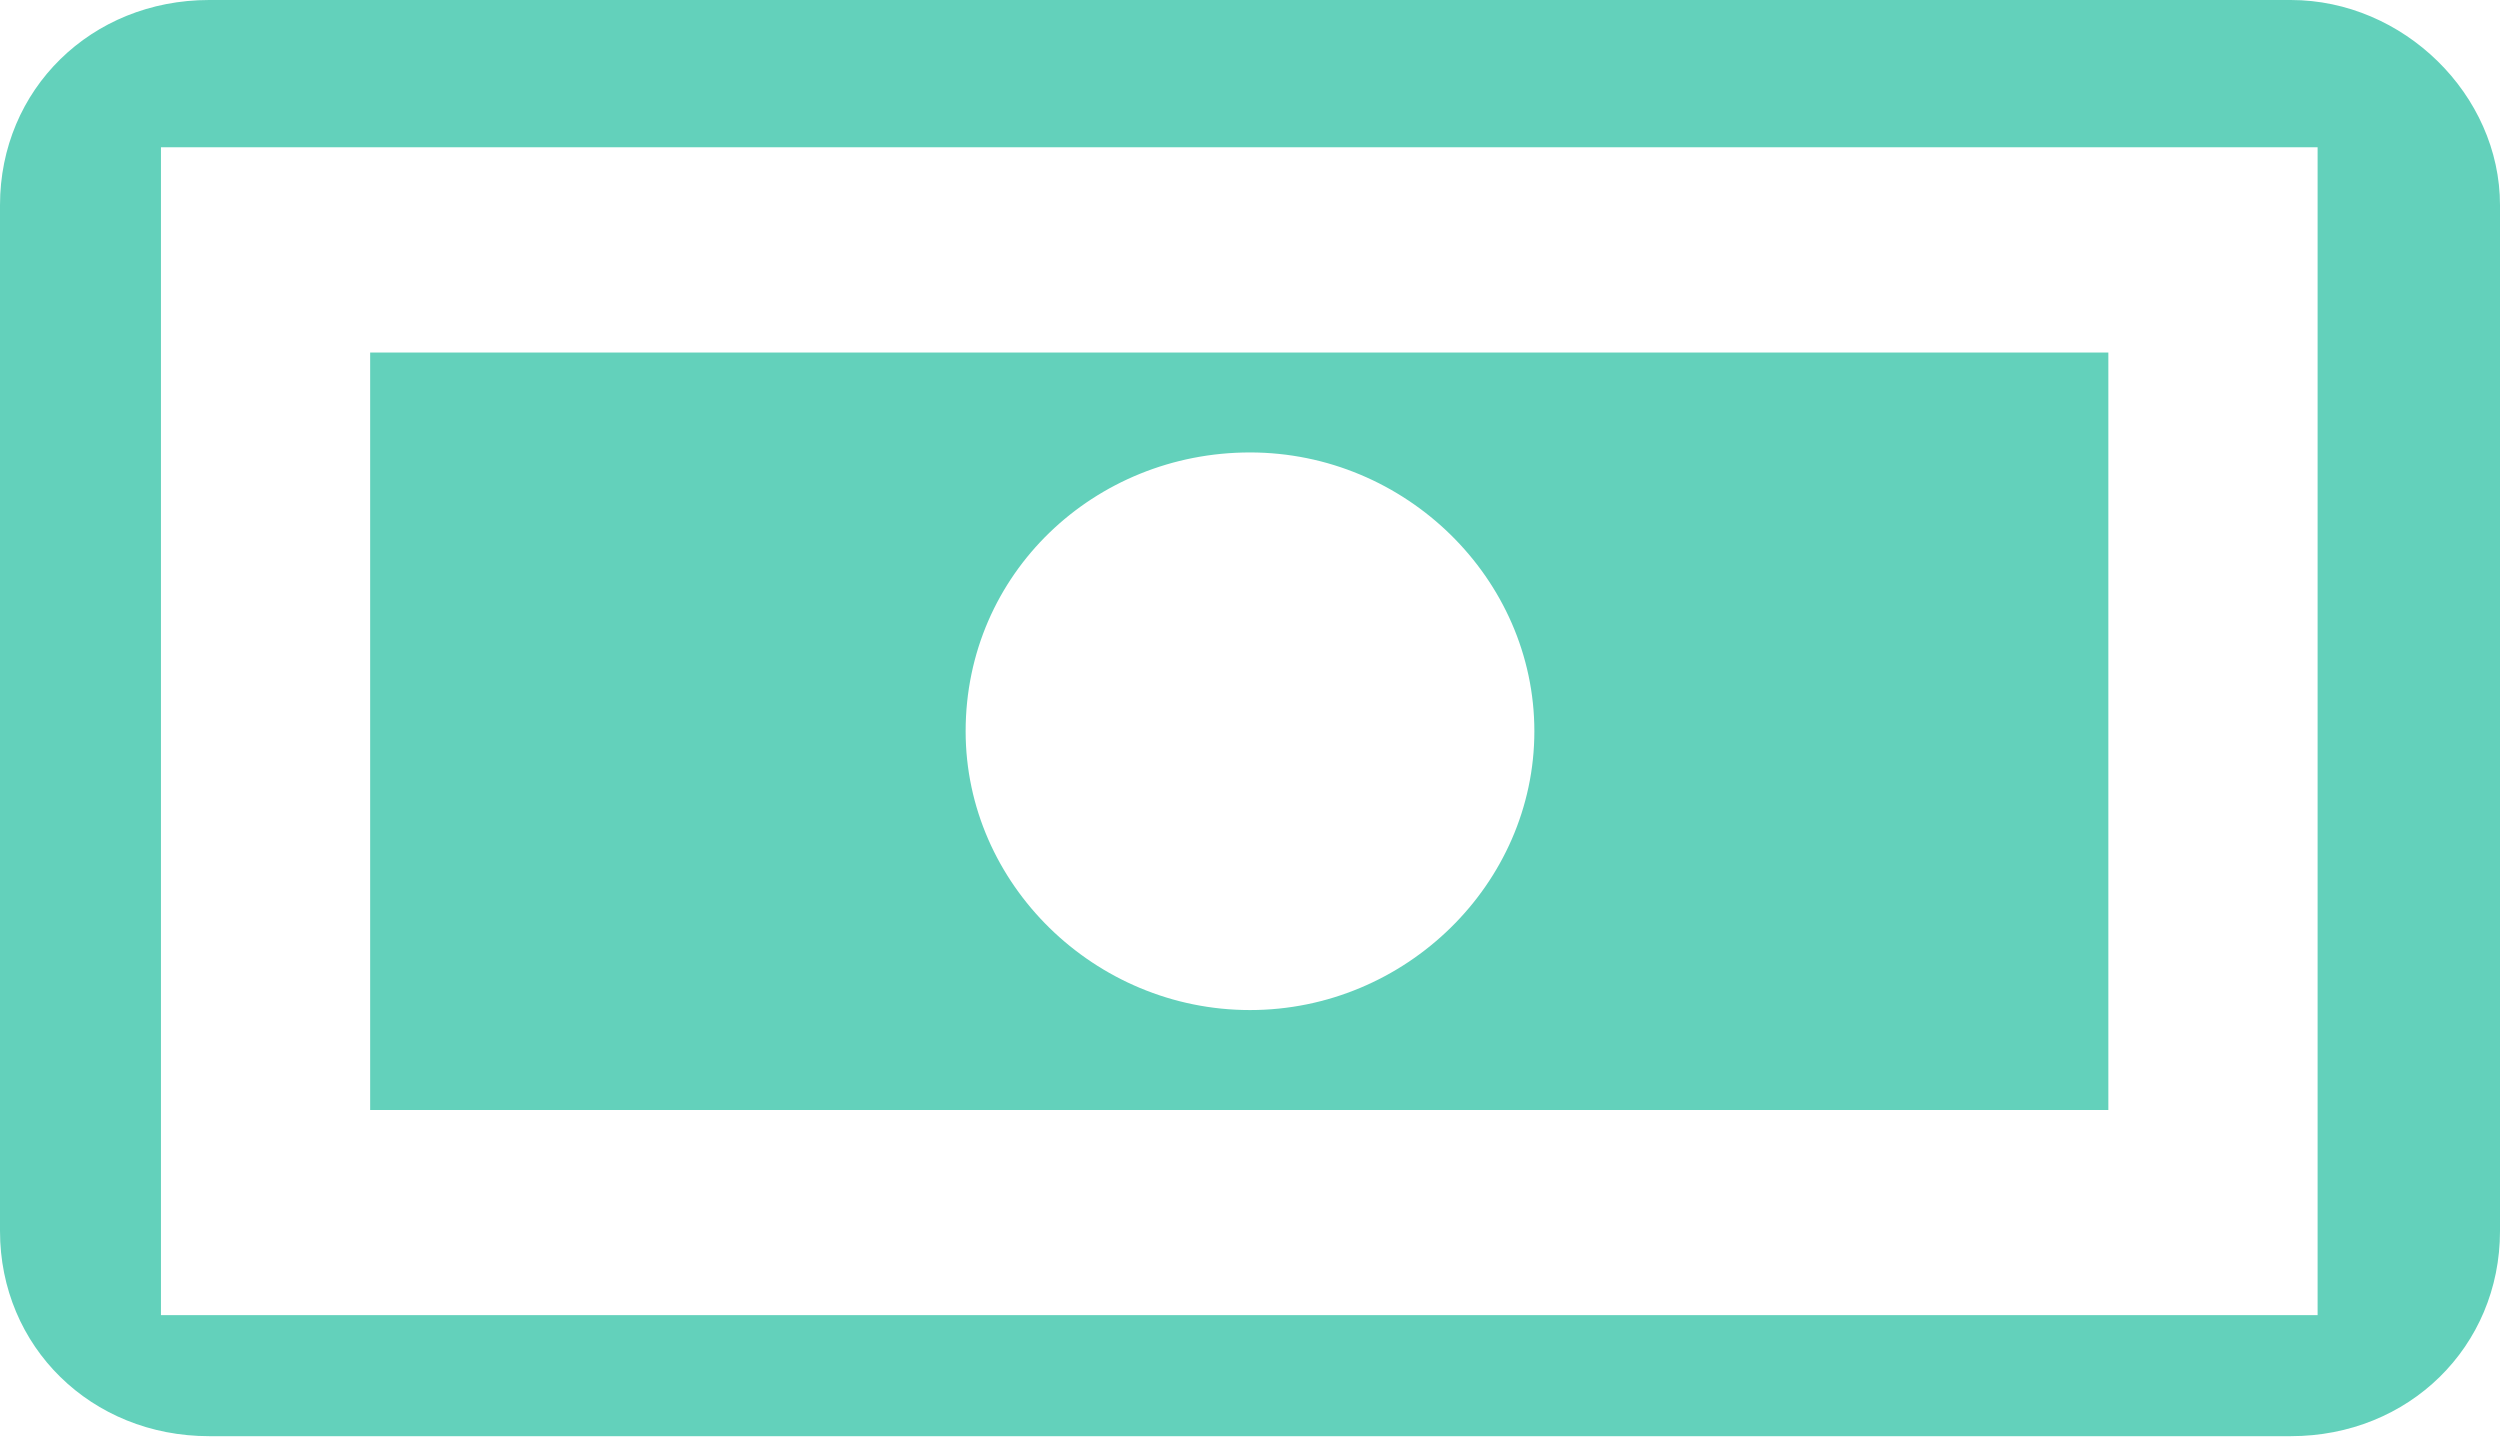
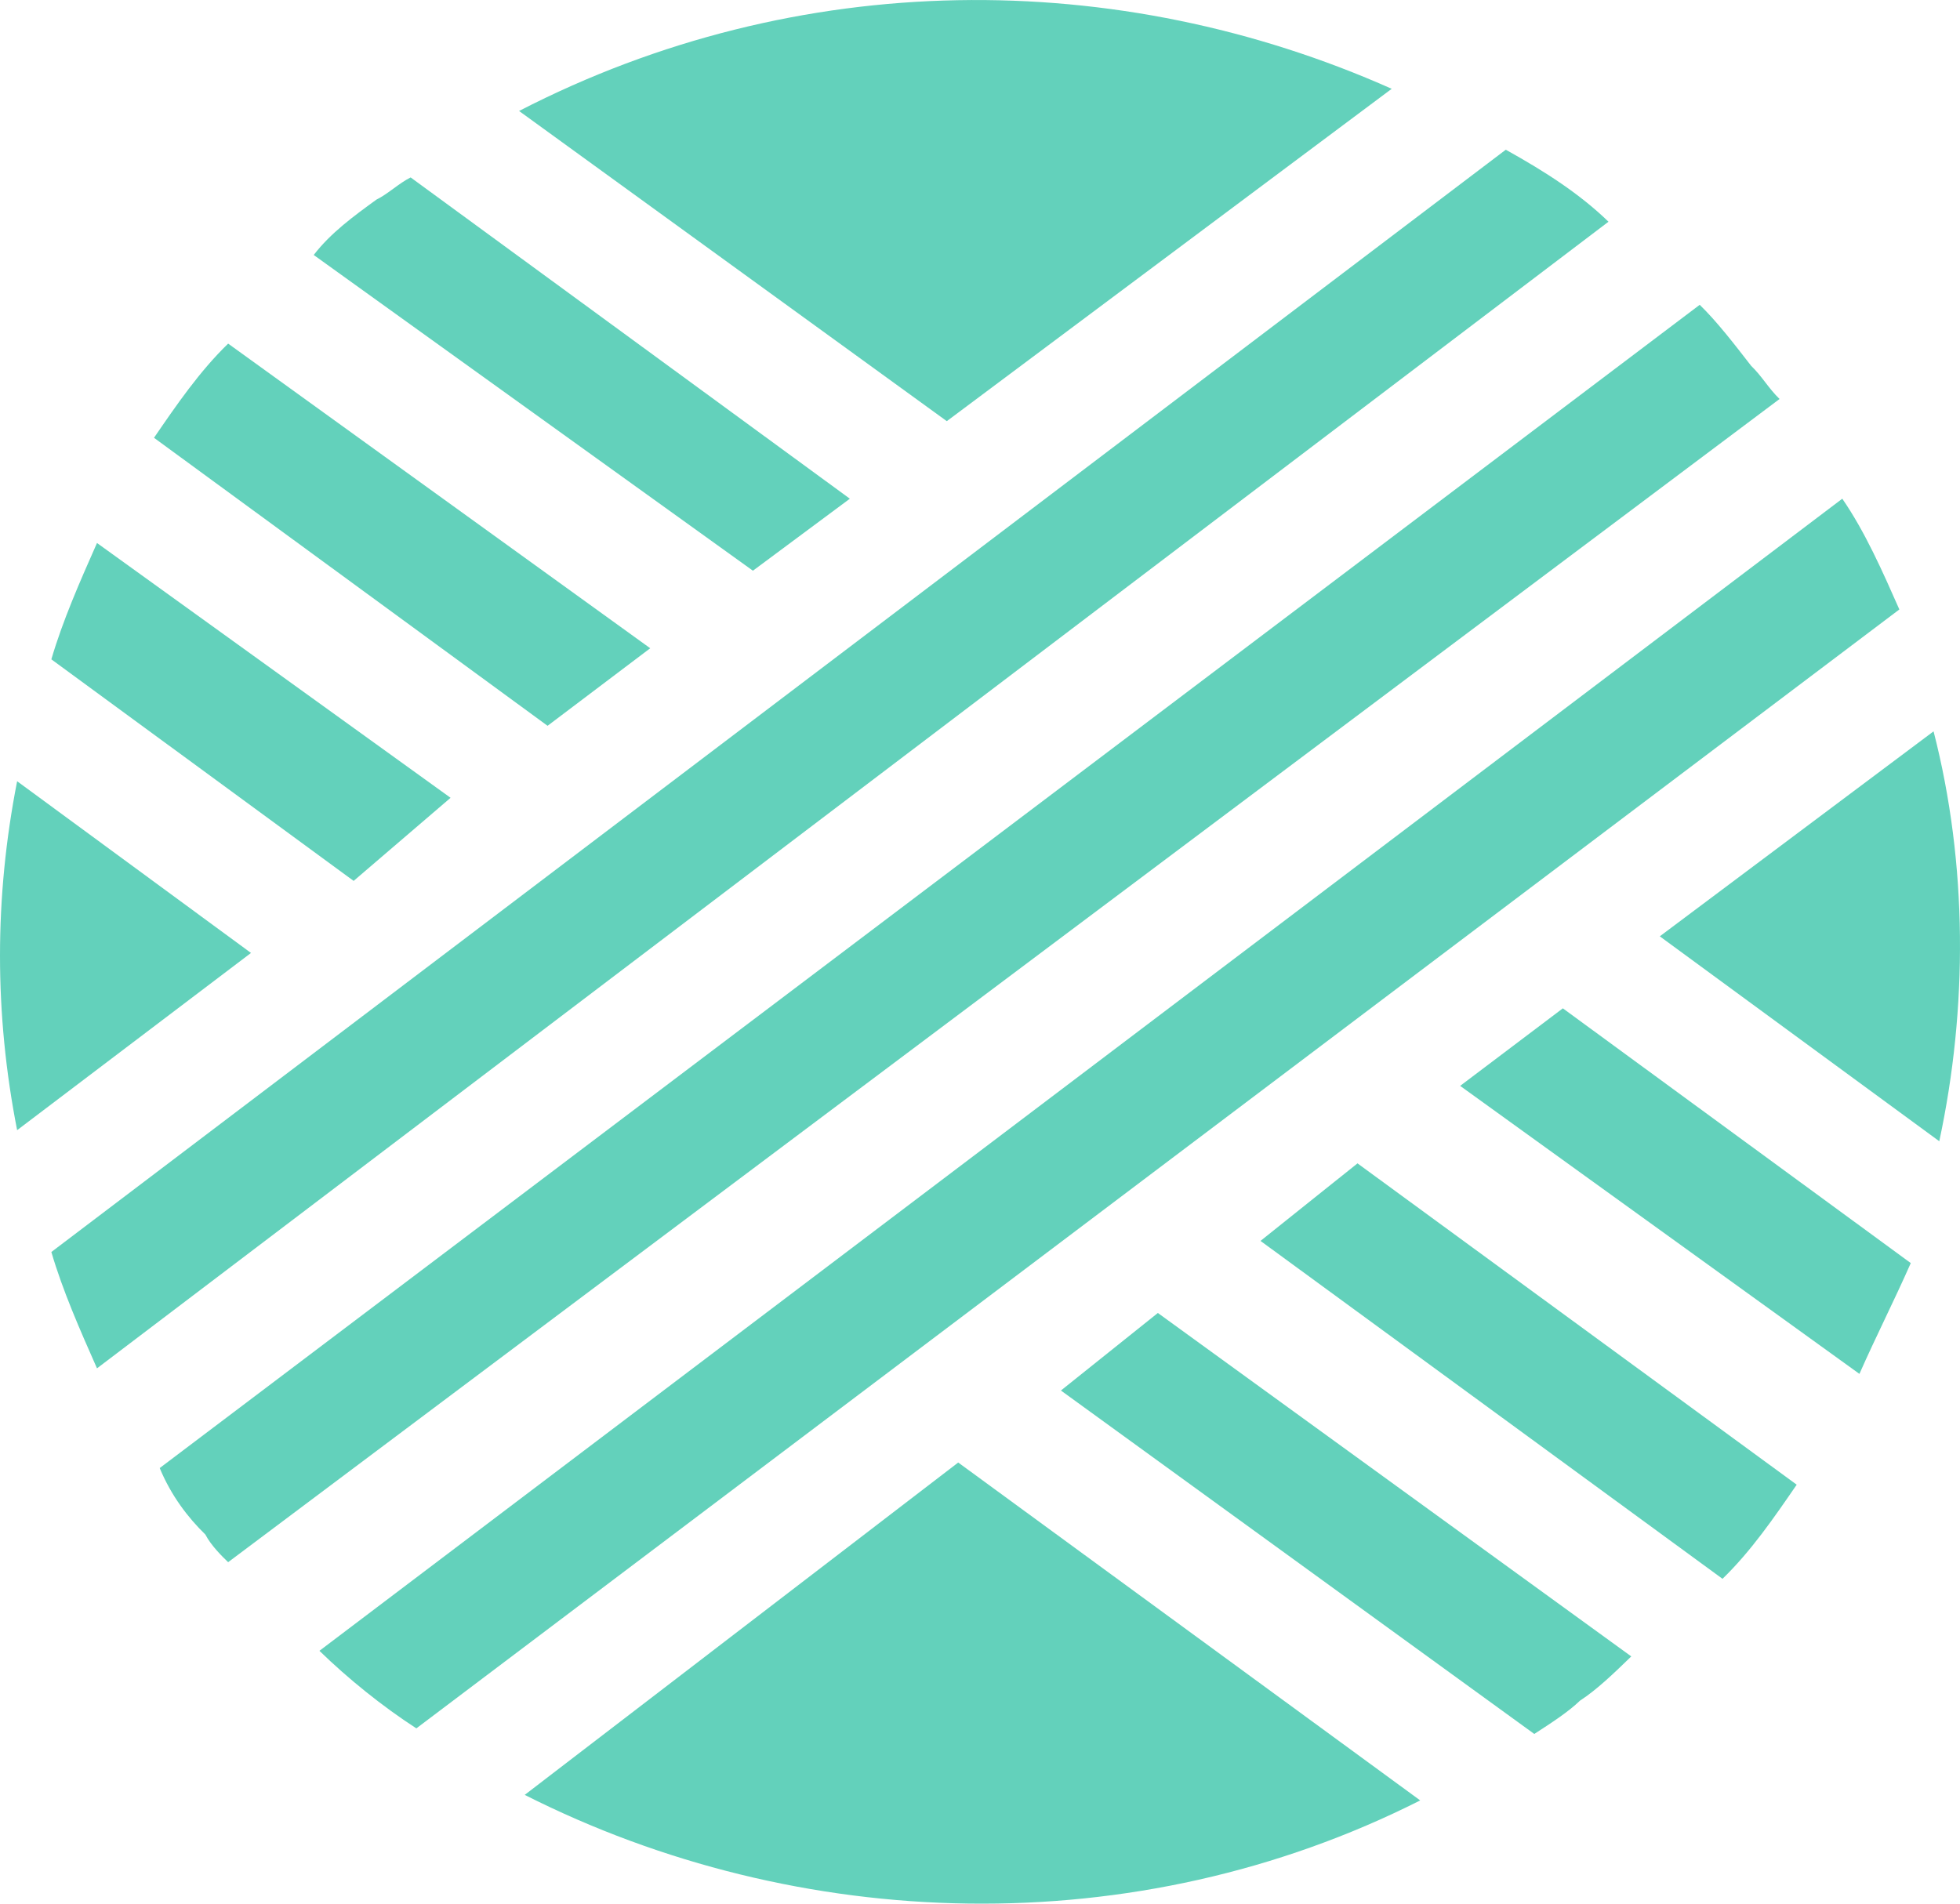
- <svg xmlns="http://www.w3.org/2000/svg" width="47" height="27" viewBox="0 0 47 27" fill="none">
-   <path d="M43.066 0H3.933C1.715 0 0 1.681 0 3.857V23.143C0 25.319 1.715 27 3.933 27H43.066C45.285 27 47 25.319 47 23.143V3.857C47 1.78 45.184 0 43.066 0ZM3.026 24.725V2.769H43.571V24.725H3.026Z" fill="#63D1BB" />
-   <path d="M6.959 20.868H39.637V6.627H6.959V20.868ZM23.5 8.506C26.425 8.506 28.846 10.879 28.846 13.748C28.846 16.616 26.425 18.989 23.5 18.989C20.575 18.989 18.154 16.616 18.154 13.748C18.154 10.78 20.575 8.506 23.5 8.506Z" fill="#63D1BB" />
+ <svg xmlns="http://www.w3.org/2000/svg" width="35" height="34" viewBox="0 0 35 34" fill="none">
+   <path d="M0.306 13.953C-0.102 16.03 -0.102 18.108 0.306 20.185L4.482 17.02L0.306 13.953Z" fill="#63D1BB" />
+   <path d="M24.852 1.586C19.963 -0.59 14.259 -0.59 9.269 1.982L16.907 7.522L24.852 1.586Z" fill="#63D1BB" />
+   <path d="M34.528 13.062L29.639 16.723L34.63 20.383C35.139 18.009 35.139 15.436 34.528 13.062Z" fill="#63D1BB" />
+   <path d="M9.37 32.057C14.259 34.53 20.269 34.728 25.361 32.156L17.111 26.121L9.37 32.057Z" fill="#63D1BB" />
+   <path d="M8.046 14.249L1.732 9.698C1.426 10.39 1.12 11.083 0.917 11.776L6.315 15.733L8.046 14.249Z" fill="#63D1BB" />
+   <path d="M18.945 24.835L27.398 30.969C27.704 30.771 28.009 30.573 28.213 30.375C28.519 30.177 28.824 29.88 29.13 29.584L20.676 23.45L18.945 24.835Z" fill="#63D1BB" />
+   <path d="M11.611 11.578L4.074 6.137C3.565 6.631 3.157 7.225 2.75 7.819L9.778 12.963L11.611 11.578Z" fill="#63D1BB" />
+   <path d="M22.509 22.163L30.759 28.198C31.269 27.704 31.676 27.11 32.084 26.517L24.241 20.778L22.509 22.163Z" fill="#63D1BB" />
+   <path d="M15.176 8.907L7.333 3.169C7.13 3.268 6.926 3.466 6.722 3.565C6.315 3.861 5.907 4.158 5.602 4.554L13.445 10.193L15.176 8.907Z" fill="#63D1BB" />
+   <path d="M26.074 19.394L33.204 24.538C33.51 23.846 33.815 23.252 34.121 22.559L27.908 18.009L26.074 19.394Z" fill="#63D1BB" />
+   <path d="M26.889 2.674L0.917 22.361C1.12 23.054 1.426 23.747 1.732 24.439L28.723 3.96C28.213 3.466 27.602 3.07 26.889 2.674Z" fill="#63D1BB" />
+   <path d="M31.269 6.532C30.963 6.137 30.658 5.741 30.352 5.444L2.852 26.22C3.056 26.714 3.361 27.11 3.667 27.407C3.769 27.605 3.972 27.803 4.074 27.901L31.778 7.126C31.574 6.928 31.473 6.73 31.269 6.532Z" fill="#63D1BB" />
+   <path d="M32.898 8.907L5.704 29.484C6.213 29.979 6.824 30.474 7.435 30.869L33.917 10.885C33.611 10.193 33.306 9.5 32.898 8.907Z" fill="#63D1BB" />
</svg>
